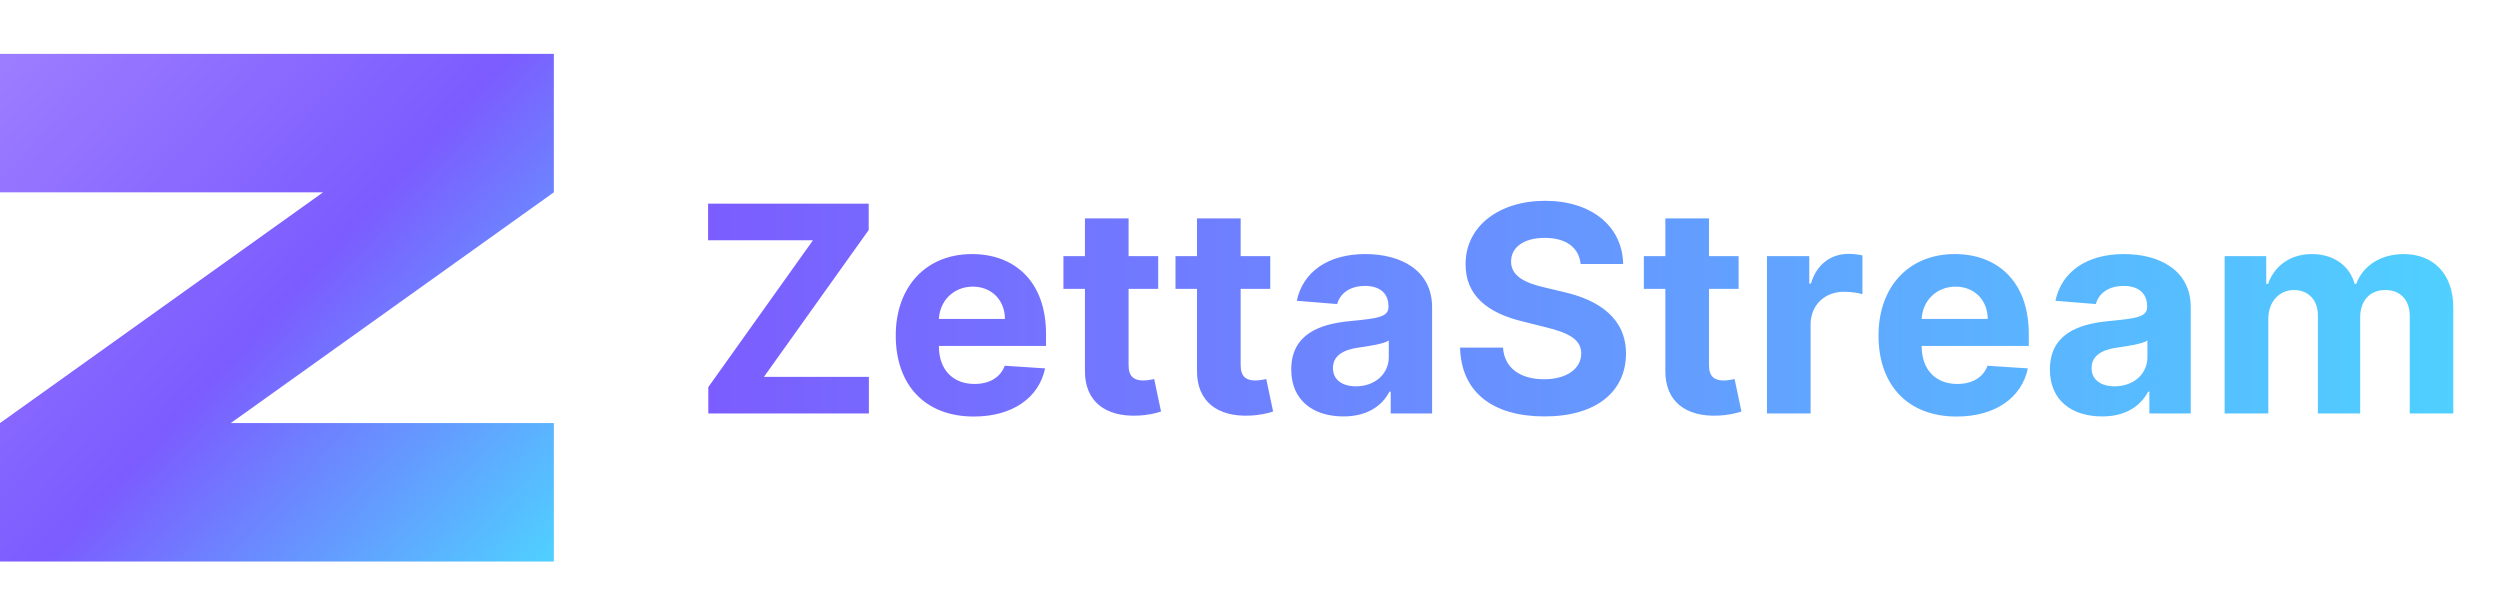
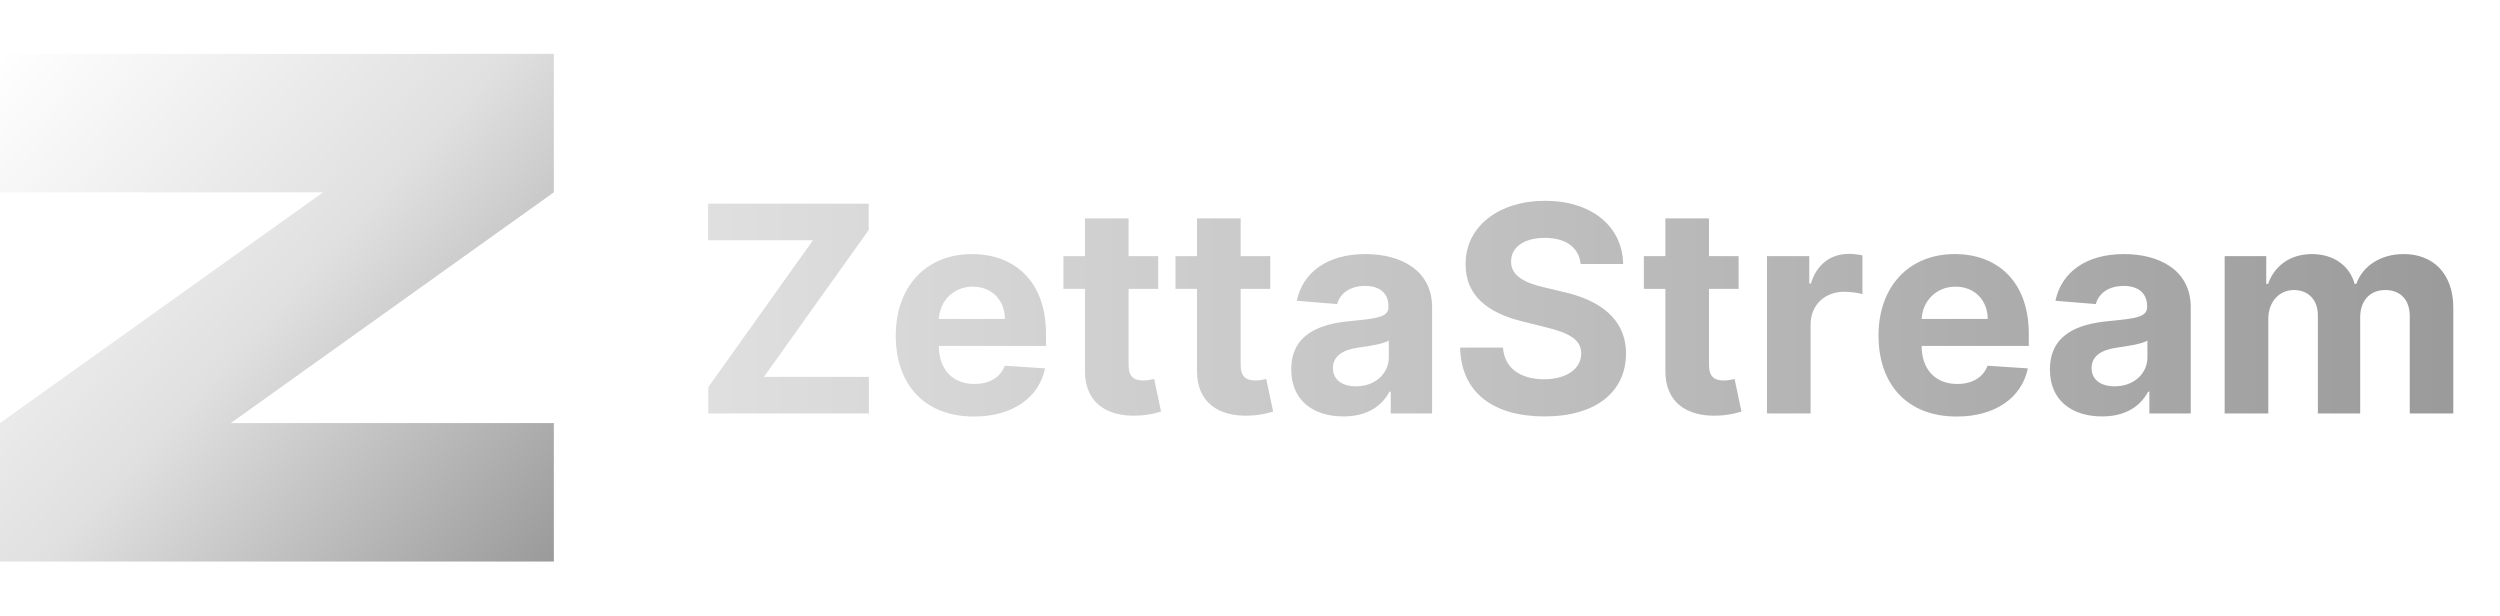
<svg xmlns="http://www.w3.org/2000/svg" viewBox="0 0 260 64">
  <defs>
    <linearGradient id="stream" x1="0" y1="0" x2="48" y2="44" gradientUnits="userSpaceOnUse">
-       <stop offset="0" stop-color="#9d7dff" />
-       <stop offset="0.5" stop-color="#7c5cff" />
-       <stop offset="1" stop-color="#4fd1ff" />
+       <stop offset="0" stop-color="#ffffff" />
+       <stop offset="0.5" stop-color="#e0e0e0" />
+       <stop offset="1" stop-color="#9a9a9a" />
    </linearGradient>
    <linearGradient id="word" x1="72" y1="0" x2="257" y2="0" gradientUnits="userSpaceOnUse">
-       <stop offset="0" stop-color="#7c5cff" />
-       <stop offset="1" stop-color="#4fd1ff" />
+       <stop offset="0" stop-color="#e0e0e0" />
+       <stop offset="1" stop-color="#9a9a9a" />
    </linearGradient>
  </defs>
  <path d="M0 0H48V12L20 32H48V44H0V32L28 12H0Z" fill="url(#stream)" transform="translate(0 5.6) scale(1.2)" />
  <path fill="url(#word)" d="M73.662 43.0H90.366V39.197H79.447L90.345 23.92V21.182H73.641V24.985H84.55L73.662 40.262ZM101.276 43.32C105.324 43.32 108.051 41.349 108.69 38.312L104.493 38.036C104.035 39.282 102.863 39.932 101.35 39.932C99.081 39.932 97.643 38.43 97.643 35.99V35.979H108.786V34.733C108.786 29.172 105.42 26.423 101.094 26.423C96.279 26.423 93.158 29.843 93.158 34.893C93.158 40.081 96.237 43.32 101.276 43.32ZM97.643 33.167C97.739 31.303 99.156 29.811 101.169 29.811C103.14 29.811 104.504 31.217 104.514 33.167ZM120.452 26.636H117.373V22.716H112.835V26.636H110.597V30.045H112.835V38.568C112.813 41.775 114.997 43.362 118.289 43.224C119.461 43.181 120.292 42.947 120.75 42.798L120.036 39.42C119.812 39.463 119.333 39.57 118.907 39.57C118.001 39.57 117.373 39.229 117.373 37.972V30.045H120.452ZM132.107 26.636H129.028V22.716H124.489V26.636H122.252V30.045H124.489V38.568C124.468 41.775 126.652 43.362 129.944 43.224C131.116 43.181 131.947 42.947 132.405 42.798L131.691 39.42C131.467 39.463 130.988 39.57 130.562 39.57C129.656 39.57 129.028 39.229 129.028 37.972V30.045H132.107ZM139.724 43.309C142.142 43.309 143.708 42.254 144.507 40.731H144.635V43.0H148.939V31.963C148.939 28.064 145.636 26.423 141.993 26.423C138.072 26.423 135.494 28.298 134.866 31.281L139.063 31.622C139.372 30.536 140.342 29.737 141.972 29.737C143.516 29.737 144.401 30.514 144.401 31.857V31.92C144.401 32.975 143.282 33.114 140.438 33.391C137.199 33.689 134.29 34.776 134.29 38.43C134.29 41.668 136.602 43.309 139.724 43.309ZM141.023 40.177C139.628 40.177 138.626 39.527 138.626 38.281C138.626 37.002 139.681 36.374 141.279 36.15C142.27 36.011 143.889 35.777 144.433 35.415V37.151C144.433 38.866 143.016 40.177 141.023 40.177ZM164.386 27.457H168.808C168.744 23.568 165.548 20.884 160.69 20.884C155.906 20.884 152.401 23.526 152.423 27.489C152.412 30.706 154.681 32.549 158.367 33.433L160.743 34.03C163.119 34.605 164.44 35.287 164.45 36.757C164.44 38.355 162.927 39.442 160.583 39.442C158.186 39.442 156.46 38.334 156.311 36.15H151.847C151.964 40.869 155.342 43.309 160.636 43.309C165.963 43.309 169.095 40.763 169.106 36.768C169.095 33.135 166.357 31.207 162.565 30.354L160.604 29.886C158.708 29.449 157.121 28.746 157.153 27.18C157.153 25.773 158.399 24.74 160.658 24.74C162.863 24.74 164.216 25.741 164.386 27.457ZM180.814 26.636H177.735V22.716H173.197V26.636H170.96V30.045H173.197V38.568C173.175 41.775 175.359 43.362 178.651 43.224C179.823 43.181 180.654 42.947 181.112 42.798L180.398 39.42C180.175 39.463 179.695 39.57 179.269 39.57C178.364 39.57 177.735 39.229 177.735 37.972V30.045H180.814ZM183.765 43.0H188.303V33.742C188.303 31.729 189.773 30.344 191.776 30.344C192.405 30.344 193.268 30.45 193.694 30.589V26.562C193.289 26.466 192.724 26.402 192.266 26.402C190.434 26.402 188.932 27.467 188.335 29.491H188.165V26.636H183.765ZM203.484 43.32C207.533 43.32 210.26 41.349 210.899 38.312L206.702 38.036C206.244 39.282 205.072 39.932 203.559 39.932C201.29 39.932 199.852 38.43 199.852 35.99V35.979H210.995V34.733C210.995 29.172 207.629 26.423 203.303 26.423C198.488 26.423 195.366 29.843 195.366 34.893C195.366 40.081 198.445 43.32 203.484 43.32ZM199.852 33.167C199.947 31.303 201.364 29.811 203.378 29.811C205.349 29.811 206.712 31.217 206.723 33.167ZM218.623 43.309C221.041 43.309 222.607 42.254 223.406 40.731H223.534V43.0H227.838V31.963C227.838 28.064 224.536 26.423 220.892 26.423C216.972 26.423 214.393 28.298 213.765 31.281L217.962 31.622C218.271 30.536 219.241 29.737 220.871 29.737C222.415 29.737 223.3 30.514 223.3 31.857V31.92C223.3 32.975 222.181 33.114 219.337 33.391C216.098 33.689 213.19 34.776 213.19 38.43C213.19 41.668 215.501 43.309 218.623 43.309ZM219.923 40.177C218.527 40.177 217.526 39.527 217.526 38.281C217.526 37.002 218.58 36.374 220.178 36.15C221.169 36.011 222.788 35.777 223.332 35.415V37.151C223.332 38.866 221.915 40.177 219.923 40.177ZM231.364 43.0H235.903V33.178C235.903 31.366 237.053 30.163 238.566 30.163C240.058 30.163 241.059 31.185 241.059 32.794V43.0H245.459V33.007C245.459 31.313 246.428 30.163 248.08 30.163C249.528 30.163 250.615 31.068 250.615 32.89V43.0H255.143V31.995C255.143 28.447 253.033 26.423 249.987 26.423C247.589 26.423 245.725 27.648 245.054 29.523H244.884C244.362 27.627 242.689 26.423 240.441 26.423C238.236 26.423 236.563 27.595 235.881 29.523H235.69V26.636H231.364Z" />
</svg>
